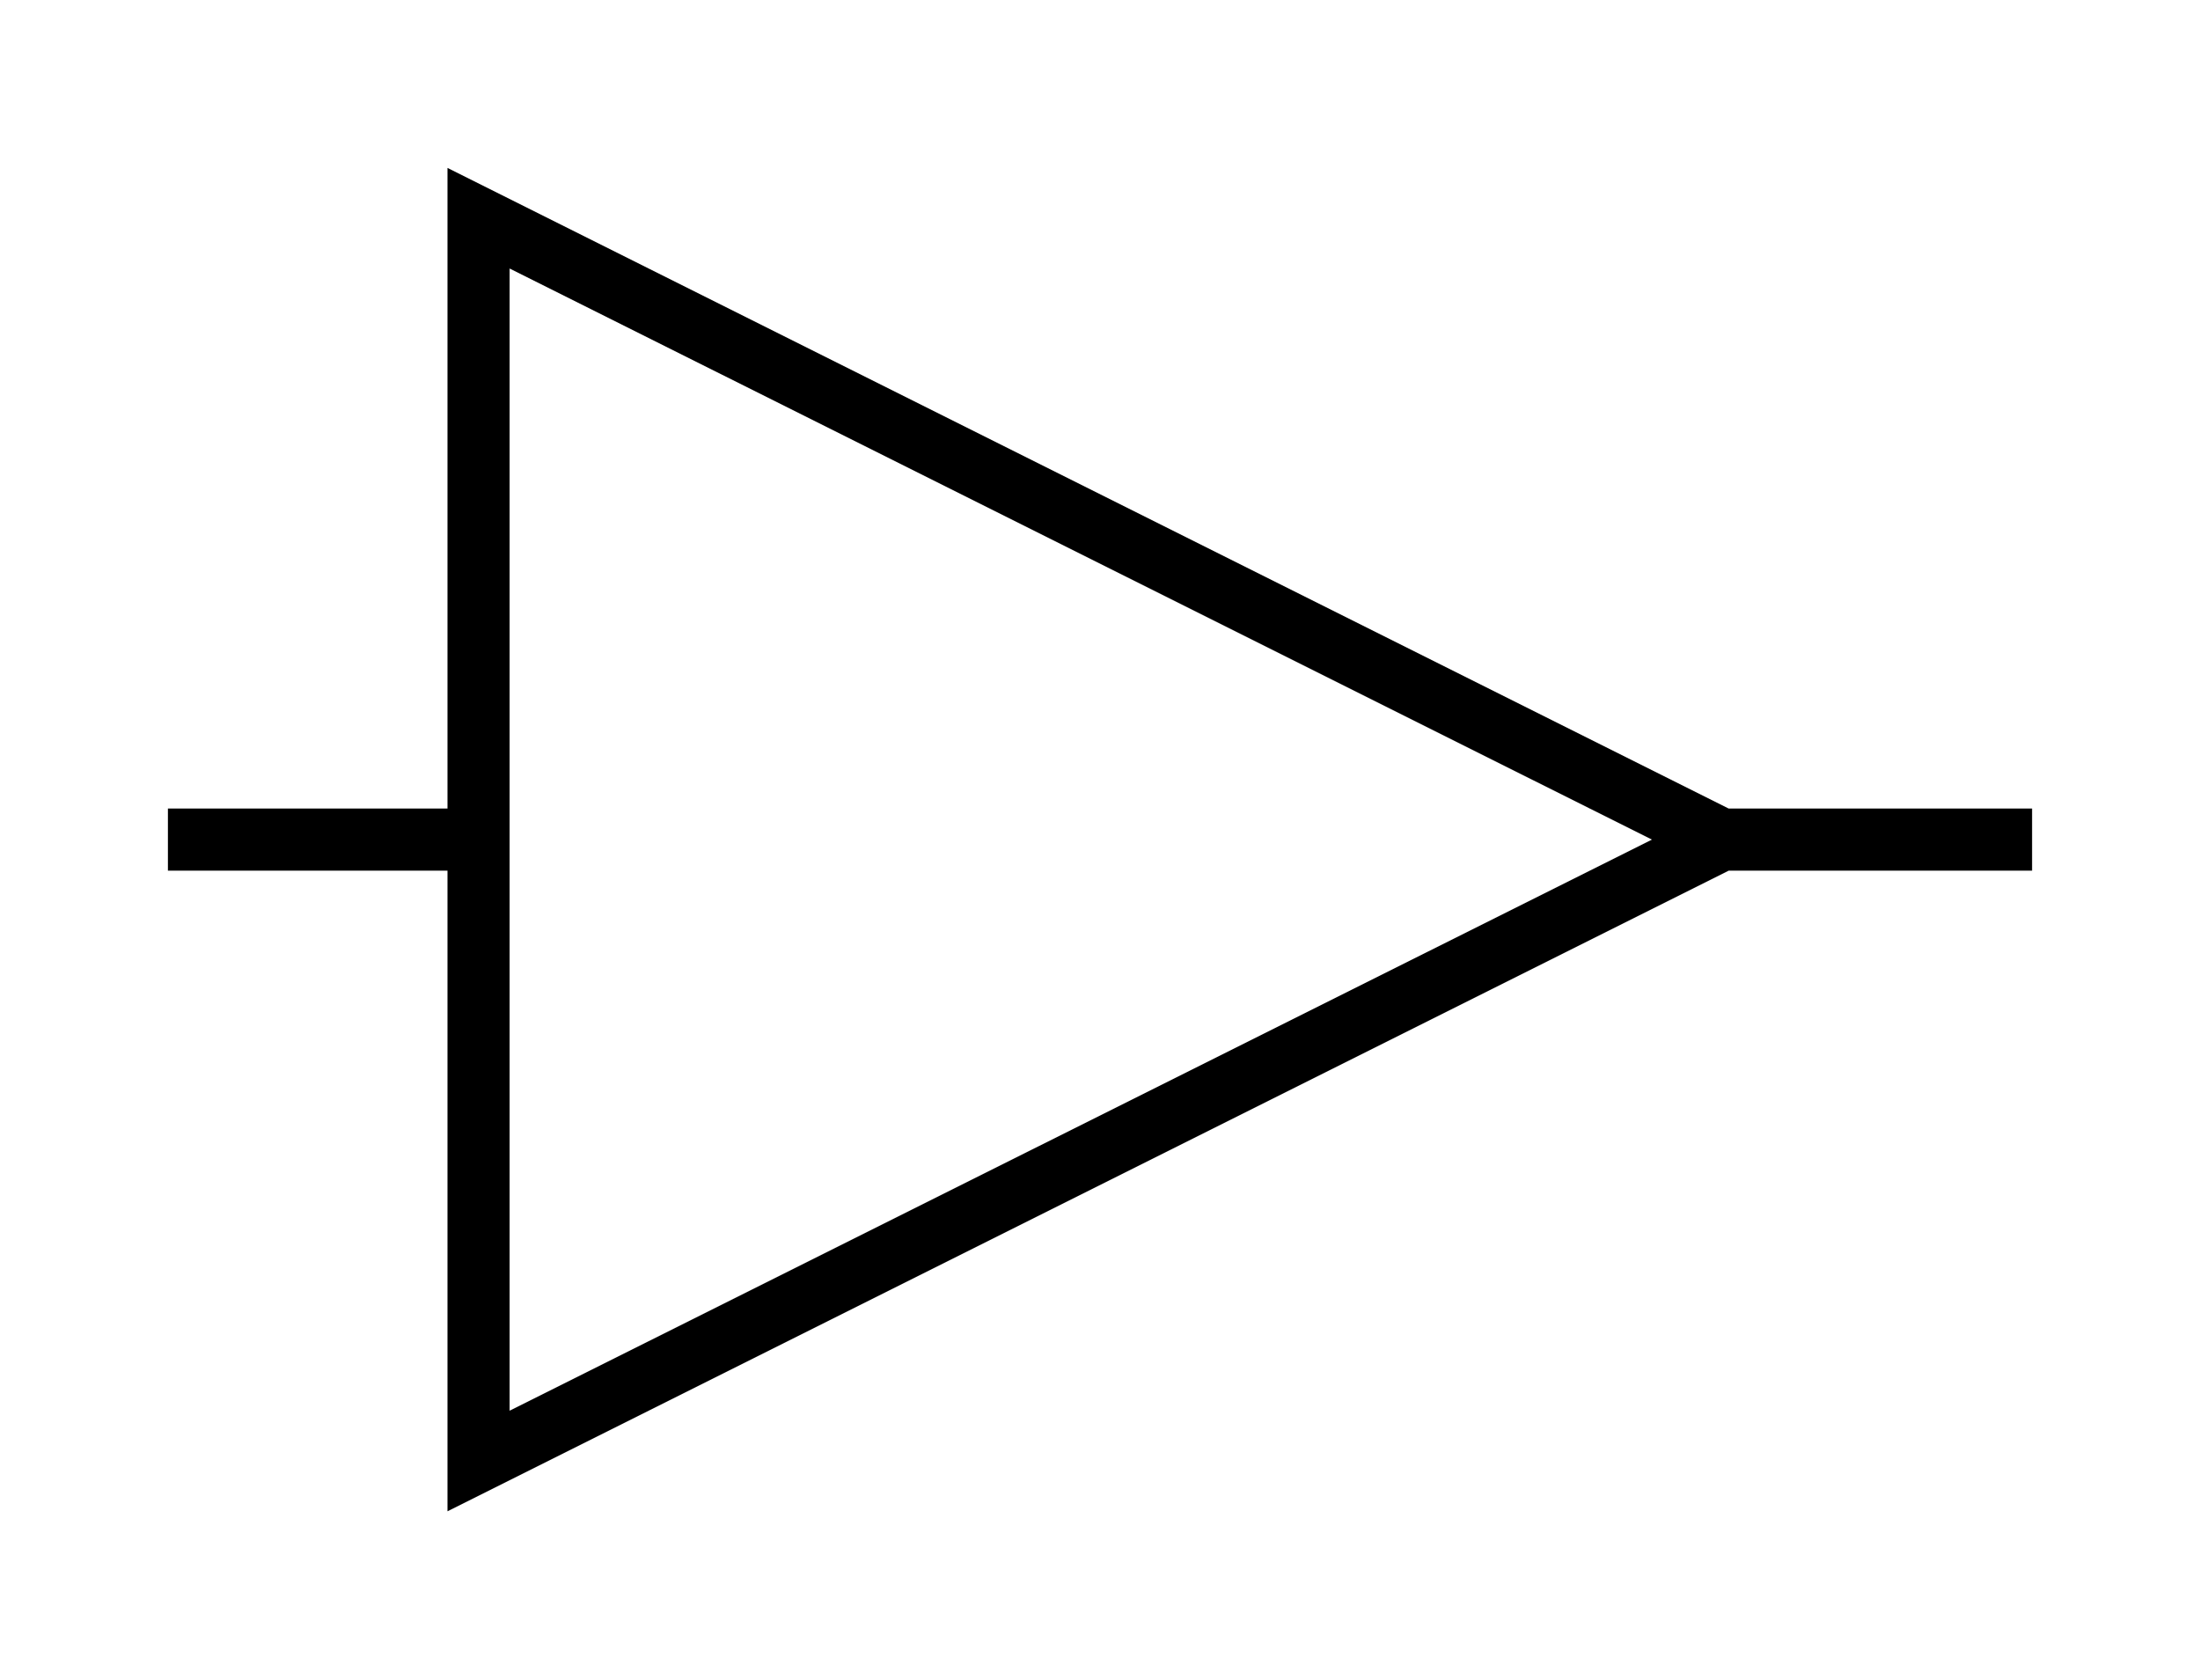
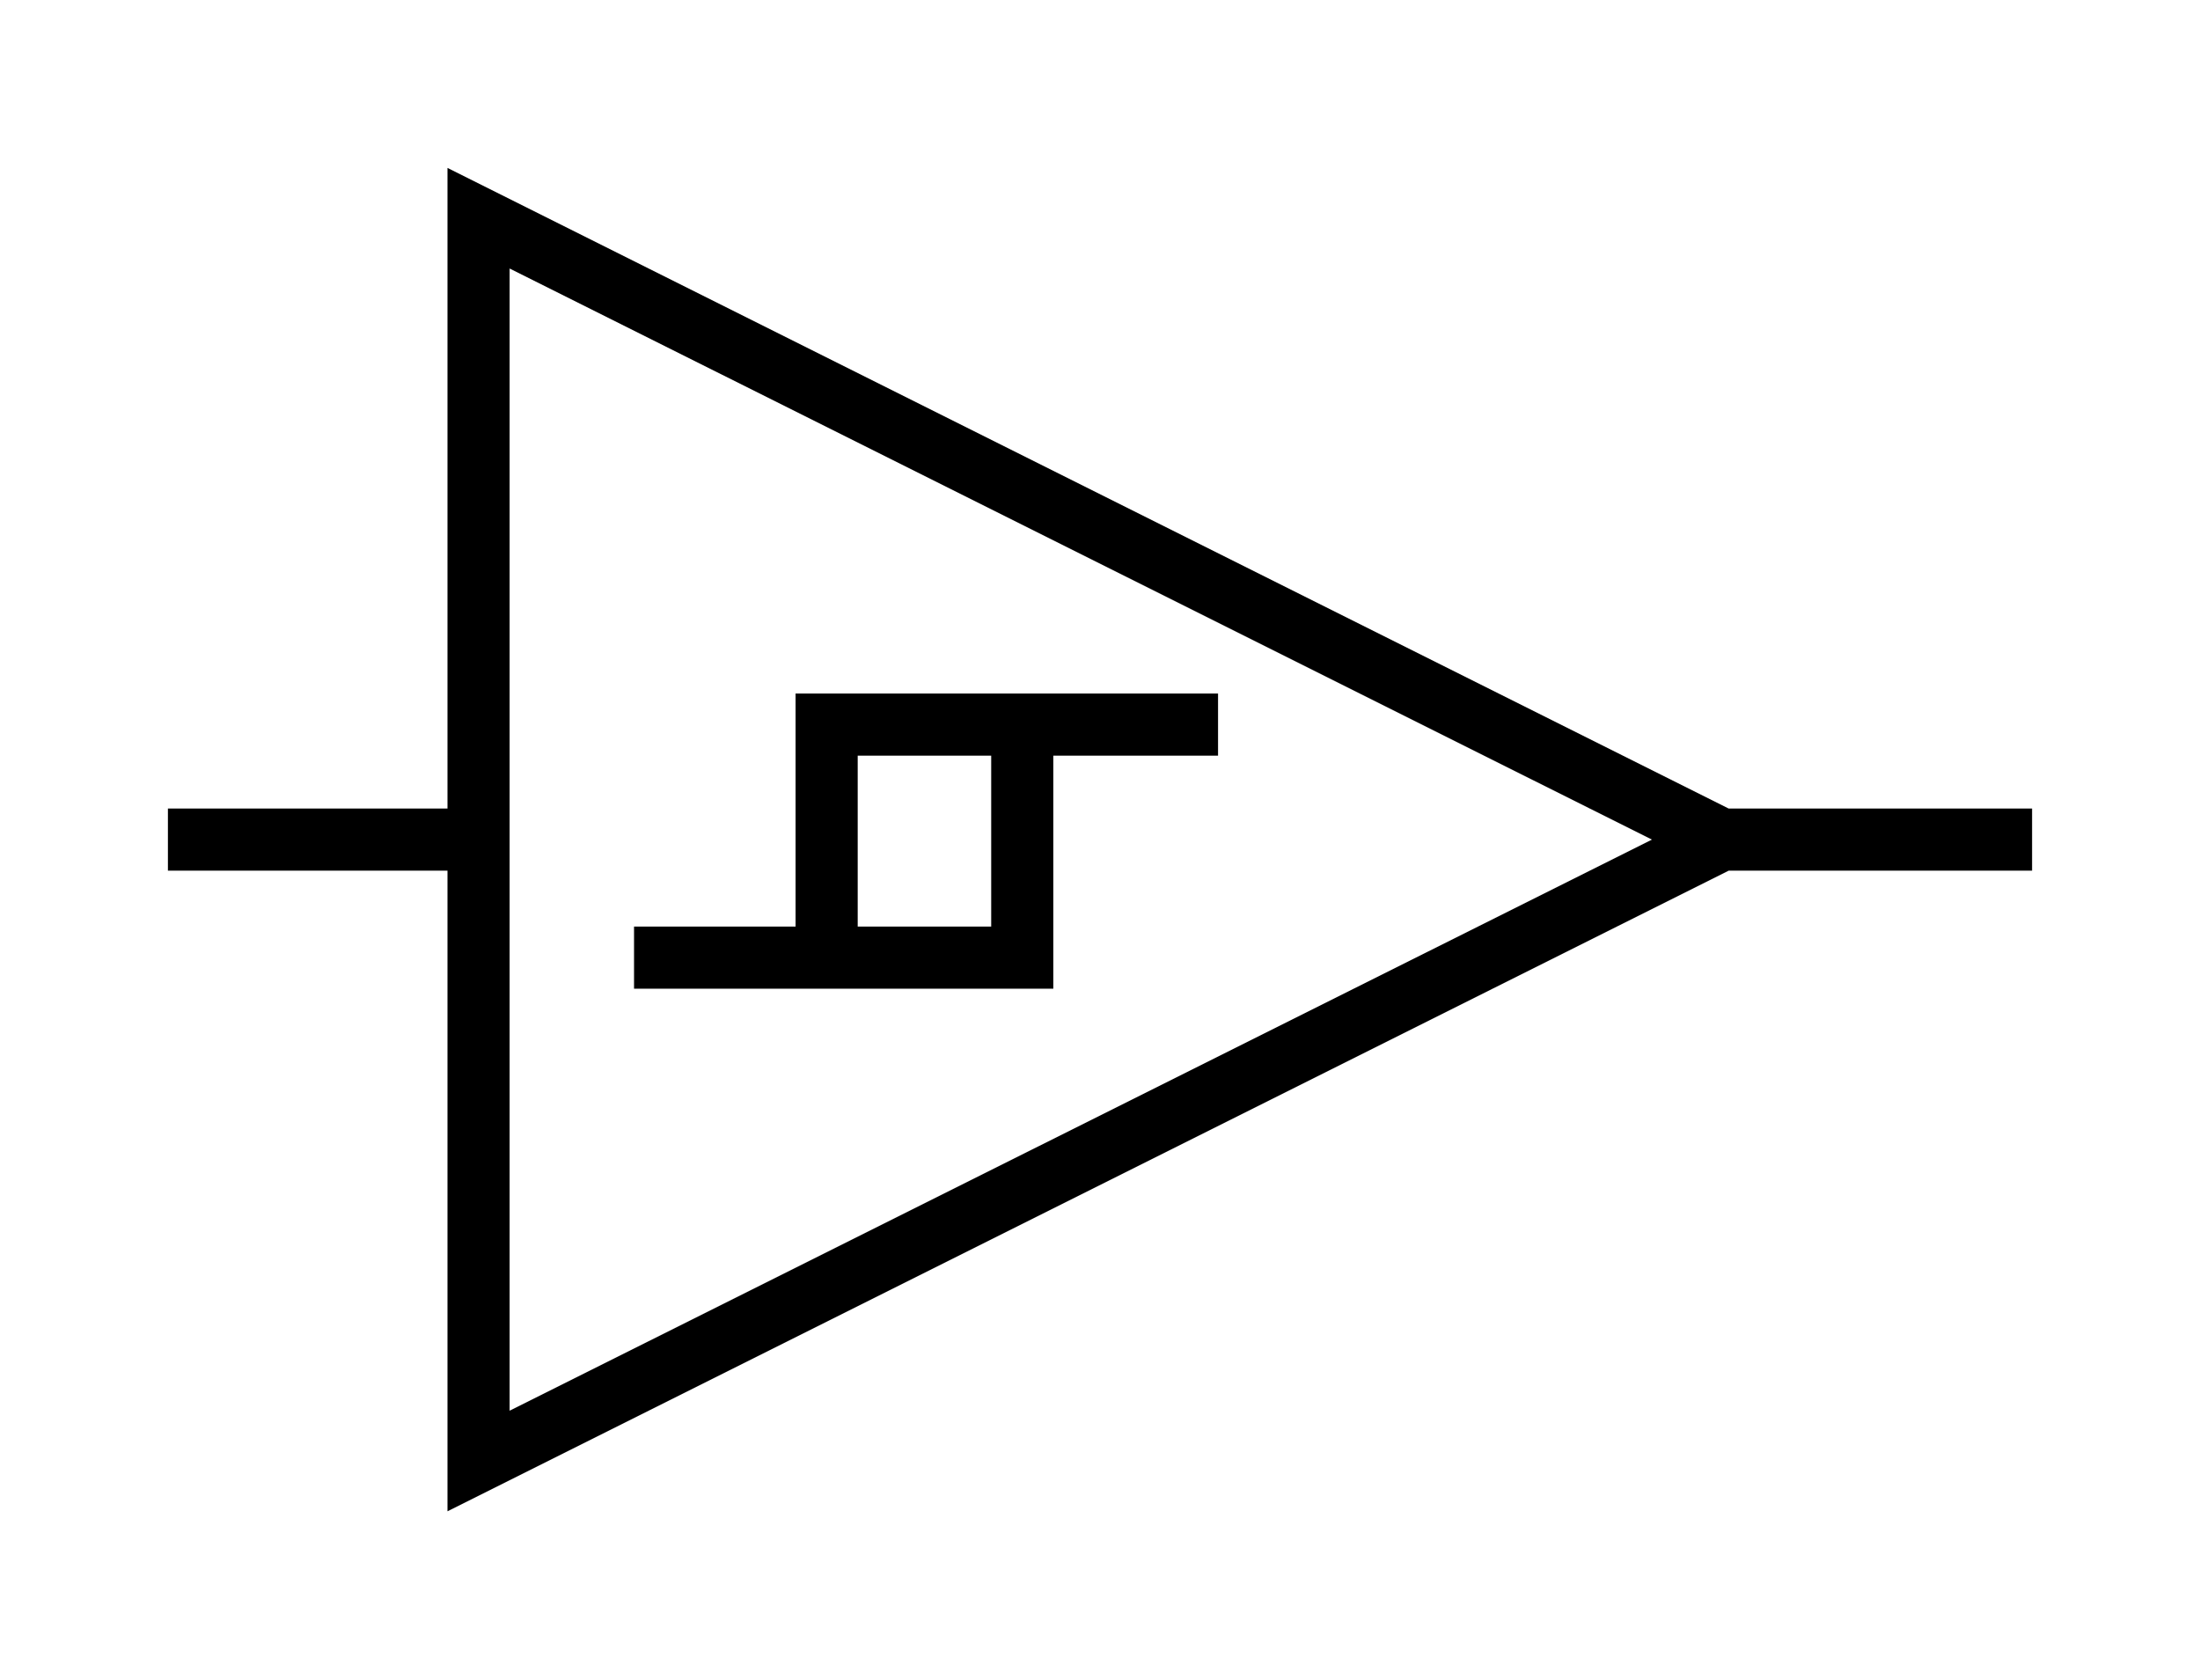
<svg xmlns="http://www.w3.org/2000/svg" version="1.1" viewBox="-6.551 -5 13.102 10" fill="black" stroke="none">
-   <path fill-rule="evenodd" d="M -5.551 0.185 L -3.886 0.185 L -3.886 4 L 3.744 0.185 L 5.551 0.185 L 5.551 -0.185 L 3.744 -0.185 L -3.886 -4 L -3.886 -0.185 L -5.551 -0.185 L -5.551 0.185 Z M -3.516 3.401 L -3.516 -3.401 L 3.287 0 L -3.516 3.401 Z" />
+   <path fill-rule="evenodd" d="M -5.551 0.185 L -3.886 0.185 L -3.886 4 L 3.744 0.185 L 5.551 0.185 L 5.551 -0.185 L 3.744 -0.185 L -3.886 -4 L -3.886 -0.185 L -5.551 -0.185 L -5.551 0.185 Z M -3.516 3.401 L -3.516 -3.401 L 3.287 0 L -3.516 3.401 Z M -0.278 -0.5 L 0.703 -0.5 L 0.703 -0.87 L -1.813 -0.87 L -1.813 0.518 L -2.775 0.518 L -2.775 0.888 L -0.278 0.888 L -0.278 -0.5 Z M -1.443 0.518 L -1.443 -0.5 L -0.648 -0.5 L -0.648 0.518 L -1.443 0.518 Z" />
</svg>
